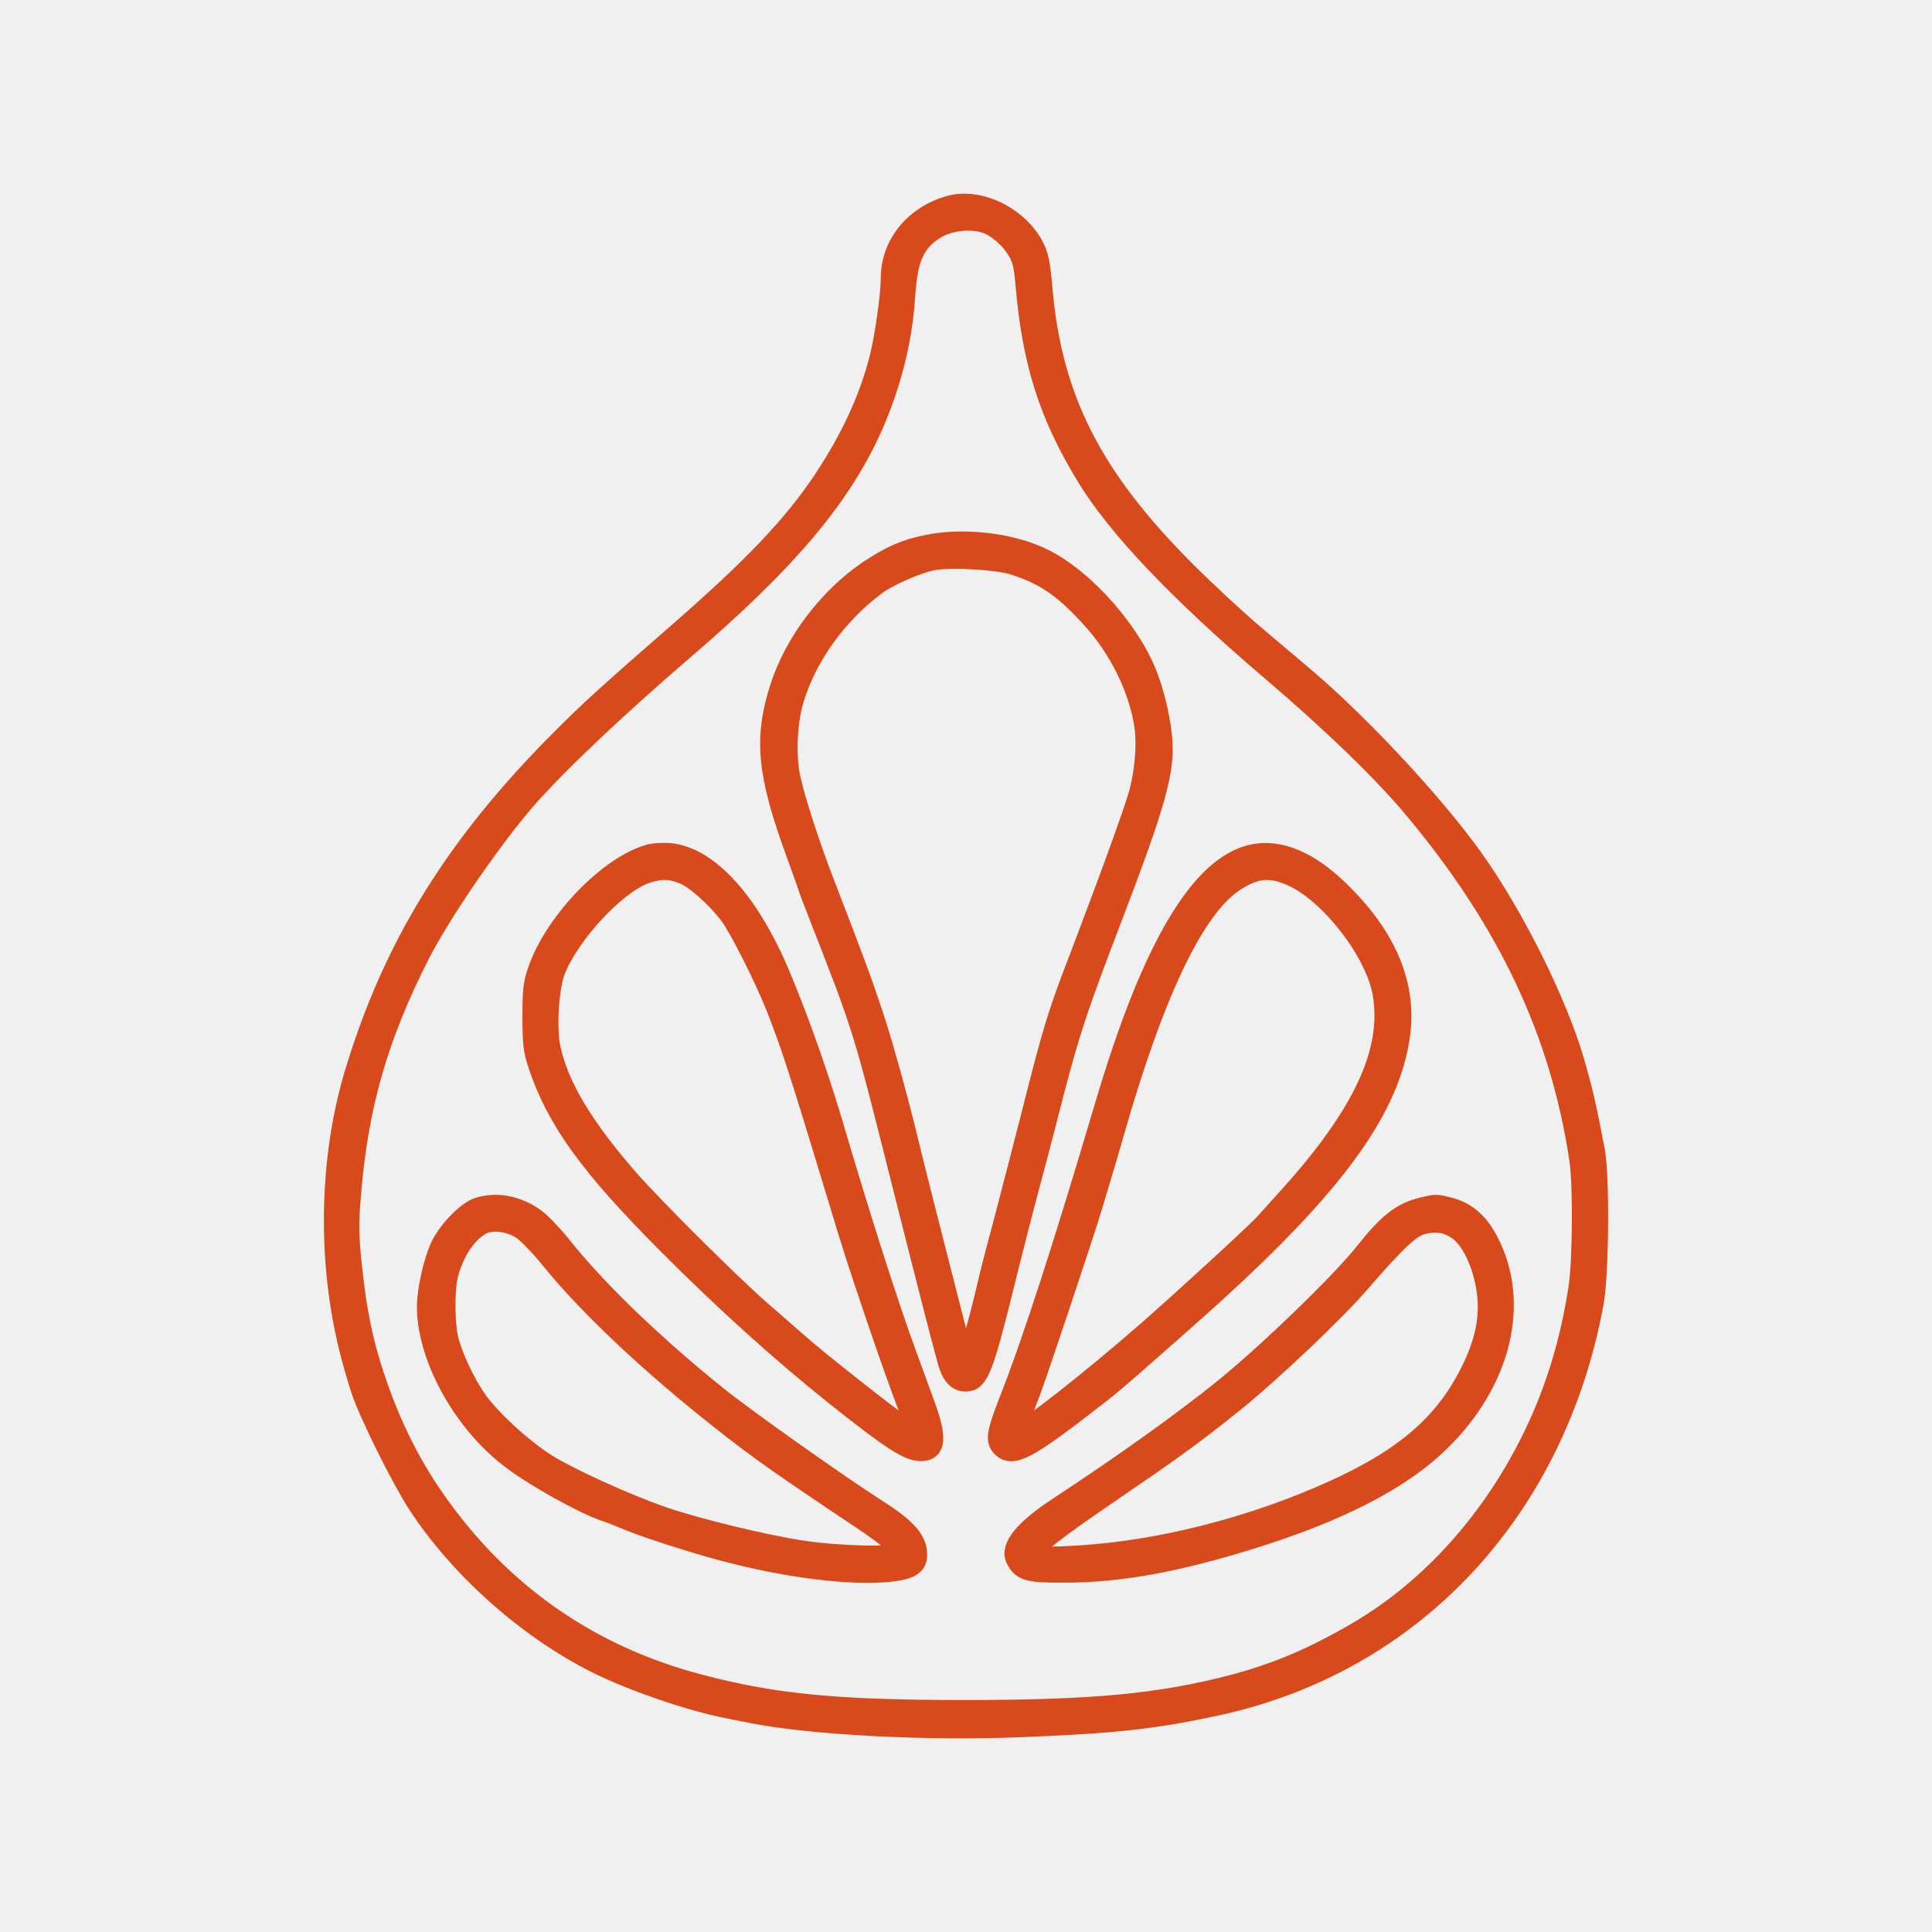
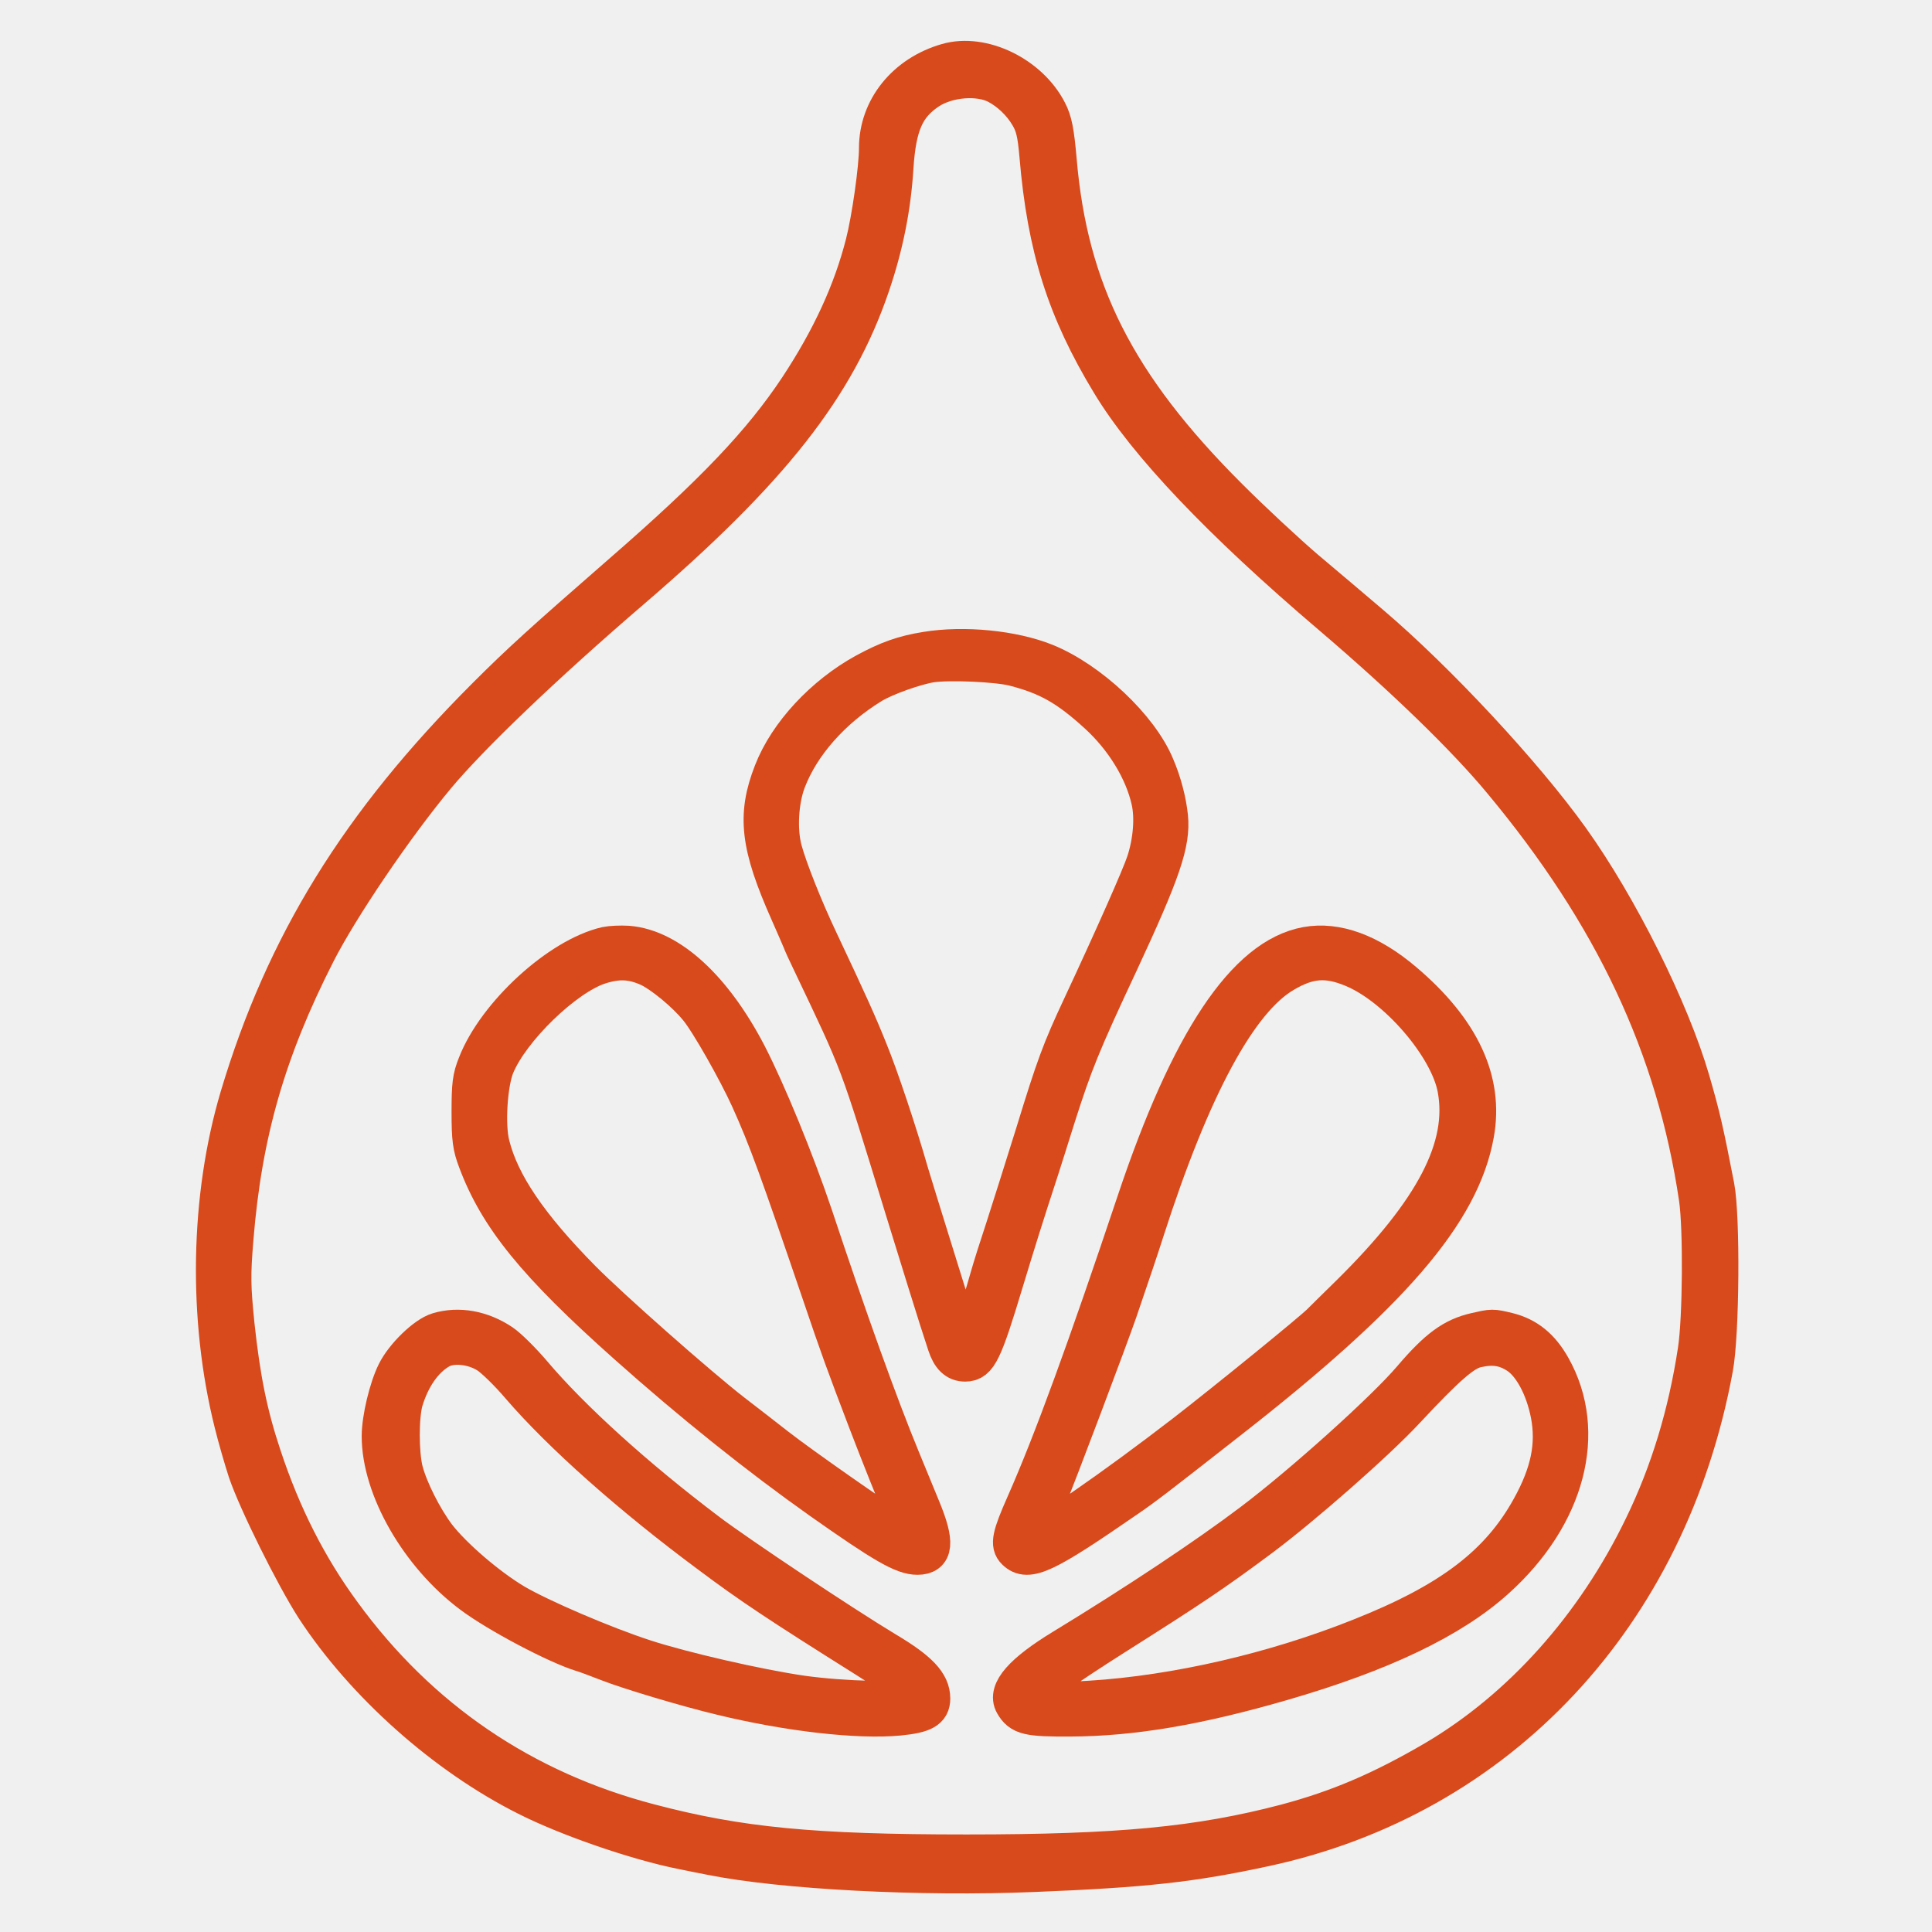
- <svg xmlns="http://www.w3.org/2000/svg" width="400" height="400" viewBox="-144.175 -88 833.017 833.017">
-   <g transform="translate(-239.9129,839.4973) scale(0.1,-0.1)" fill="#D84A1B" stroke="#D84A1B" stroke-width="90" stroke-linejoin="round">
-     <path d="M5050 8386 c-150 -43 -250 -167 -250 -310 0 -72 -26 -256 -49 -346 -44 -173 -122 -343 -240 -522 -132 -199 -305 -381 -641 -673 -289 -252 -366 -322 -489 -445 -460 -460 -730 -898 -895 -1450 -108 -363 -116 -801 -21 -1181 13 -53 36 -132 50 -175 37 -109 171 -379 245 -494 179 -274 471 -535 768 -684 150 -76 401 -162 562 -194 30 -6 78 -16 105 -21 259 -52 758 -78 1170 -61 400 16 571 35 835 92 847 182 1462 839 1627 1736 23 123 26 547 5 657 -39 201 -51 254 -89 385 -74 254 -260 628 -437 875 -166 232 -481 571 -722 776 -61 52 -166 141 -235 199 -68 58 -194 175 -279 260 -406 405 -580 748 -620 1224 -9 101 -16 139 -35 175 -67 131 -237 214 -365 177z m180 -81 c46 -24 89 -65 116 -111 21 -35 28 -65 35 -146 28 -333 100 -559 260 -823 132 -219 401 -502 799 -841 265 -226 486 -440 618 -599 405 -486 630 -965 711 -1512 16 -107 14 -435 -4 -551 -35 -230 -99 -442 -195 -639 -174 -360 -440 -657 -753 -842 -195 -114 -350 -180 -541 -231 -313 -82 -602 -110 -1156 -110 -557 0 -824 26 -1147 111 -459 120 -835 376 -1114 759 -124 169 -218 355 -289 570 -50 150 -76 279 -97 474 -14 139 -15 179 -4 312 31 383 117 681 297 1035 85 167 284 460 433 639 123 148 393 406 706 675 507 435 744 737 869 1105 48 141 76 280 85 425 10 156 41 225 124 280 69 45 181 54 247 20z" />
-     <path d="M4960 6925 c-97 -19 -160 -47 -254 -109 -172 -115 -322 -311 -384 -506 -70 -218 -56 -370 68 -710 23 -63 45 -126 50 -140 4 -14 23 -65 43 -115 206 -528 190 -477 382 -1240 68 -269 133 -524 144 -565 11 -41 26 -99 34 -128 17 -64 41 -92 78 -92 54 0 75 54 163 410 50 201 85 338 146 565 10 39 42 160 70 270 71 271 102 366 261 780 177 464 217 607 206 740 -7 81 -27 174 -56 256 -67 197 -274 434 -456 524 -136 67 -339 91 -495 60z m365 -83 c140 -44 222 -101 347 -240 109 -122 190 -283 218 -436 16 -86 8 -206 -20 -311 -20 -74 -131 -380 -267 -735 -84 -219 -108 -298 -194 -640 -44 -173 -100 -387 -123 -475 -24 -88 -54 -203 -66 -255 -43 -186 -88 -340 -100 -340 -9 0 -18 28 -38 115 -6 22 -47 184 -92 360 -45 176 -90 354 -100 395 -47 201 -126 490 -170 620 -44 134 -82 237 -205 555 -65 167 -129 365 -150 459 -23 101 -16 251 15 351 58 186 187 364 353 488 55 41 180 95 246 108 77 14 278 3 346 -19z" />
-     <g transform="translate(0,-300)">
-       <path d="M3763 5891 c-175 -45 -412 -289 -485 -500 -20 -56 -23 -86 -23 -201 0 -114 4 -146 24 -205 79 -238 220 -434 561 -776 245 -246 494 -470 725 -654 237 -188 309 -235 363 -235 63 0 68 55 16 197 -20 54 -54 148 -76 208 -84 229 -198 586 -329 1030 -69 230 -173 516 -247 678 -129 279 -293 448 -448 462 -27 2 -64 0 -81 -4z m160 -92 c49 -26 136 -106 183 -171 41 -55 147 -266 194 -383 67 -167 108 -295 270 -830 64 -213 88 -287 169 -526 50 -147 109 -313 131 -369 23 -57 40 -109 38 -117 -2 -11 -16 -6 -56 20 -71 49 -360 276 -452 357 -41 36 -115 101 -165 144 -126 110 -460 442 -564 561 -199 227 -305 404 -341 567 -19 82 -9 259 18 333 57 155 257 374 387 423 71 26 123 24 188 -9z" />
-     </g>
-     <g transform="translate(0,-300)">
-       <path d="M6361 5890 c-227 -47 -437 -403 -637 -1078 -183 -617 -310 -1011 -413 -1274 -53 -135 -60 -172 -36 -198 46 -51 111 -16 411 218 69 53 111 90 378 326 614 541 873 881 926 1213 36 224 -52 438 -265 642 -127 122 -252 174 -364 151z m173 -94 c165 -77 358 -330 387 -507 41 -246 -83 -515 -398 -866 -54 -59 -102 -114 -108 -120 -22 -28 -360 -338 -510 -469 -261 -227 -525 -434 -556 -434 -18 0 -18 3 2 53 12 28 32 81 46 117 28 72 230 678 261 780 47 155 84 279 101 340 172 604 347 971 518 1084 93 62 161 67 257 22z" />
-     </g>
-     <g transform="translate(0,-600)">
-       <path d="M3020 4667 c-48 -15 -131 -100 -162 -167 -30 -64 -58 -188 -58 -259 0 -212 147 -485 349 -645 99 -79 324 -205 421 -237 14 -4 59 -22 100 -39 79 -33 301 -104 435 -138 259 -67 526 -99 683 -83 93 10 122 27 122 73 0 62 -46 114 -174 195 -167 107 -561 386 -681 482 -278 223 -525 461 -673 647 -40 50 -93 106 -118 124 -77 55 -165 72 -244 47z m190 -93 c24 -16 80 -74 124 -129 157 -194 424 -447 726 -685 158 -126 269 -204 600 -425 143 -95 190 -139 172 -157 -20 -20 -258 -14 -418 10 -169 26 -459 97 -603 147 -156 54 -399 165 -497 226 -103 65 -238 188 -300 274 -52 74 -106 188 -125 265 -17 72 -17 222 0 285 27 95 75 169 136 207 45 29 128 21 185 -18z" />
-     </g>
-     <g transform="translate(0,-600)">
-       <path d="M7085 4666 c-84 -21 -142 -66 -241 -191 -101 -128 -412 -429 -604 -585 -172 -140 -436 -329 -715 -512 -151 -99 -213 -175 -185 -227 26 -49 54 -56 215 -55 232 1 480 46 800 146 375 117 641 254 808 417 266 258 349 599 210 864 -42 80 -94 125 -166 144 -59 15 -57 15 -122 -1z m160 -94 c54 -38 101 -132 121 -242 22 -124 0 -240 -72 -380 -118 -231 -302 -382 -644 -528 -325 -140 -695 -232 -1020 -254 -177 -12 -223 -8 -218 20 4 21 109 102 308 238 292 199 374 258 550 399 160 128 442 395 552 523 156 180 219 239 269 250 62 15 107 7 154 -26z" />
-     </g>
+ <svg xmlns="http://www.w3.org/2000/svg" width="400" height="400" viewBox="81.5 81.5 860 860" fill="none">
+   <g clip-path="url(#clip0_0_1)">
+     <path d="M503.092 109.279C484.653 114.564 472.36 129.807 472.36 147.386C472.36 156.237 469.164 178.855 466.337 189.918C460.928 211.185 451.34 232.082 436.835 254.086C420.608 278.548 399.342 300.921 358.039 336.816C322.513 367.793 313.048 376.398 297.928 391.518C241.381 448.064 208.191 501.906 187.908 569.762C174.632 614.384 173.649 668.226 185.327 714.938C186.925 721.453 189.752 731.164 191.473 736.45C196.021 749.849 212.494 783.039 221.59 797.176C243.594 830.858 279.489 862.942 315.998 881.258C334.437 890.6 365.291 901.172 385.083 905.105C388.77 905.843 394.671 907.072 397.99 907.687C429.828 914.079 491.168 917.275 541.814 915.185C590.985 913.219 612.005 910.883 644.458 903.876C748.577 881.504 824.176 800.741 844.459 690.476C847.287 675.356 847.655 623.235 845.074 609.713C840.28 585.005 838.805 578.489 834.133 562.386C825.037 531.163 802.173 485.188 780.415 454.825C760.009 426.306 721.287 384.634 691.661 359.434C684.163 353.042 671.256 342.102 662.774 334.972C654.415 327.842 638.926 313.46 628.477 303.011C578.569 253.226 557.18 211.062 552.263 152.549C551.156 140.133 550.296 135.462 547.96 131.037C539.724 114.933 518.827 104.73 503.092 109.279ZM525.219 119.236C530.873 122.186 536.159 127.226 539.478 132.88C542.06 137.183 542.92 140.871 543.781 150.828C547.223 191.762 556.073 219.544 575.742 251.996C591.968 278.917 625.035 313.705 673.96 355.378C706.536 383.159 733.702 409.465 749.929 429.011C799.714 488.753 827.372 547.635 837.33 614.876C839.296 628.029 839.051 668.349 836.838 682.608C832.535 710.881 824.668 736.942 812.867 761.158C791.478 805.412 758.779 841.921 720.303 864.663C696.333 878.676 677.279 886.789 653.8 893.059C615.324 903.139 579.798 906.581 511.697 906.581C443.227 906.581 410.405 903.384 370.7 892.936C314.277 878.184 268.056 846.715 233.76 799.634C218.517 778.86 206.962 755.995 198.234 729.566C192.088 711.127 188.892 695.27 186.31 671.299C184.589 654.212 184.466 649.295 185.818 632.946C189.629 585.865 200.201 549.233 222.328 505.717C232.776 485.188 257.239 449.171 275.555 427.167C290.675 408.974 323.865 377.259 362.341 344.191C424.665 290.718 453.798 253.594 469.164 208.357C475.065 191.025 478.507 173.938 479.613 156.114C480.842 136.937 484.653 128.455 494.856 121.694C503.338 116.162 517.106 115.056 525.219 119.236Z" fill="#D84A1B" stroke="#D84A1B" stroke-width="17" stroke-linejoin="round" />
+     <path d="M493.887 371.176C483.49 372.846 476.738 375.307 466.663 380.756C448.228 390.863 432.15 408.088 425.505 425.225C418.002 444.384 419.503 457.743 432.793 487.623C435.259 493.16 437.617 498.697 438.152 499.927C438.581 501.158 440.618 505.64 442.761 510.034C464.841 556.437 463.126 551.955 483.705 619.011C490.993 642.652 497.96 665.062 499.139 668.665C500.318 672.269 501.926 677.366 502.783 679.915C504.605 685.539 507.178 688 511.143 688C516.931 688 519.182 683.254 528.614 651.967C533.973 634.303 537.725 622.262 544.263 602.313C545.335 598.885 548.764 588.251 551.765 578.584C559.375 554.767 562.698 546.418 579.74 510.034C598.711 469.256 602.999 456.688 601.82 444.999C601.069 437.881 598.926 429.707 595.817 422.501C588.636 405.188 566.449 384.359 546.942 376.449C532.366 370.561 510.608 368.452 493.887 371.176ZM533.009 378.471C548.014 382.338 556.803 387.347 570.201 399.563C581.884 410.285 590.565 424.434 593.566 437.881C595.281 445.439 594.424 455.985 591.423 465.213C589.279 471.716 577.382 498.609 562.805 529.808C553.802 549.055 551.23 555.998 542.012 586.054C537.296 601.258 531.294 620.065 528.828 627.799C526.256 635.533 523.041 645.64 521.754 650.21C517.146 666.556 512.322 680.09 511.036 680.09C510.072 680.09 509.107 677.63 506.963 669.984C506.32 668.05 501.926 653.813 497.103 638.345C492.279 622.878 487.456 607.234 486.384 603.631C481.347 585.966 472.879 560.567 468.163 549.143C463.447 537.366 459.374 528.314 446.191 500.367C439.224 485.69 432.365 468.289 430.114 460.028C427.649 451.151 428.399 437.969 431.722 429.18C437.938 412.834 451.765 397.19 469.557 386.293C475.452 382.689 488.85 377.944 495.924 376.801C504.177 375.571 525.72 376.537 533.009 378.471Z" fill="#D84A1B" stroke="#D84A1B" stroke-width="17" stroke-linejoin="round" />
+     <path d="M351.389 502.505C330.586 507.257 302.412 533.023 293.734 555.305C291.357 561.218 291 564.386 291 576.53C291 588.568 291.476 591.948 293.853 598.178C303.244 623.31 320.006 644.008 360.543 680.123C389.667 706.1 419.267 729.754 446.728 749.184C474.901 769.037 483.46 774 489.88 774C497.369 774 497.963 768.192 491.782 753.197C489.404 747.495 485.362 737.568 482.747 731.232C472.762 707.05 459.21 669.352 443.637 622.466C435.434 598.178 423.071 567.977 414.275 550.87C398.939 521.407 379.444 503.561 361.018 502.083C357.808 501.872 353.41 502.083 351.389 502.505ZM370.409 512.22C376.234 514.966 386.576 523.414 392.164 530.278C397.037 536.086 409.638 558.367 415.226 570.722C423.19 588.357 428.064 601.874 447.322 658.369C454.93 680.862 457.783 688.676 467.412 713.914C473.356 729.437 480.37 746.967 482.985 752.88C485.719 758.899 487.74 764.391 487.502 765.235C487.264 766.397 485.6 765.869 480.845 763.123C472.405 757.949 438.05 733.978 427.113 725.425C422.239 721.623 413.442 714.759 407.499 710.218C392.52 698.602 352.816 663.544 340.452 650.977C316.796 627.006 304.195 608.315 299.916 591.103C297.657 582.444 298.846 563.753 302.055 555.938C308.831 539.57 332.607 516.444 348.061 511.27C356.501 508.524 362.682 508.736 370.409 512.22Z" fill="#D84A1B" stroke="#D84A1B" stroke-width="17" stroke-linejoin="round" />
+     <path d="M663.064 502.561C635.997 507.524 610.957 545.119 587.109 616.401C565.288 681.558 550.145 723.166 537.863 750.94C531.543 765.196 530.708 769.104 533.57 771.849C539.055 777.235 546.806 773.539 582.578 748.828C590.805 743.231 595.813 739.324 627.65 714.401C700.863 657.27 731.746 621.364 738.066 586.304C742.358 562.649 731.865 540.05 706.467 518.507C691.324 505.623 676.419 500.132 663.064 502.561ZM683.693 512.487C703.367 520.619 726.38 547.336 729.838 566.028C734.727 592.007 719.941 620.414 682.381 657.481C675.942 663.711 670.219 669.52 669.503 670.153C666.88 673.11 626.577 705.847 608.691 719.681C577.57 743.653 546.09 765.513 542.394 765.513C540.248 765.513 540.248 765.196 542.632 759.916C544.063 756.959 546.448 751.362 548.117 747.561C551.456 739.957 575.542 675.961 579.239 665.19C584.843 648.821 589.255 635.727 591.282 629.285C611.791 565.5 632.658 526.744 653.048 514.811C664.137 508.263 672.246 507.735 683.693 512.487Z" fill="#D84A1B" stroke="#D84A1B" stroke-width="17" stroke-linejoin="round" />
+     <path d="M276.545 674.231C270.972 675.87 261.334 685.158 257.735 692.478C254.251 699.471 251 713.02 251 720.777C251 743.941 268.069 773.77 291.524 791.252C303.019 799.884 329.145 813.651 340.408 817.148C342.033 817.585 347.258 819.551 352.019 821.409C361.192 825.015 386.969 832.772 402.528 836.487C432.602 843.808 463.604 847.304 481.834 845.556C492.633 844.464 496 842.606 496 837.58C496 830.806 490.659 825.124 475.796 816.274C456.405 804.582 410.656 774.098 396.723 763.609C364.443 739.243 335.763 713.238 318.578 692.915C313.934 687.452 307.78 681.333 304.877 679.367C295.936 673.357 285.718 671.5 276.545 674.231ZM298.607 684.393C301.393 686.141 307.896 692.478 313.005 698.488C331.235 719.685 362.237 747.328 397.303 773.333C415.649 787.1 428.538 795.623 466.972 819.77C483.576 830.15 489.033 834.958 486.943 836.924C484.621 839.11 456.986 838.454 438.408 835.832C418.784 832.991 385.111 825.233 368.391 819.77C350.277 813.87 322.062 801.742 310.682 795.076C298.723 787.974 283.047 774.535 275.848 765.138C269.81 757.053 263.54 744.597 261.334 736.184C259.36 728.317 259.36 711.927 261.334 705.043C264.469 694.663 270.043 686.578 277.126 682.426C282.351 679.257 291.988 680.131 298.607 684.393Z" fill="#D84A1B" stroke="#D84A1B" stroke-width="17" stroke-linejoin="round" />
+     <path d="M738.253 674.326C728.362 676.622 721.532 681.543 709.874 695.21C697.981 709.206 661.359 742.117 638.75 759.174C618.496 774.482 587.408 795.147 554.555 815.157C536.773 825.981 529.473 834.291 532.77 839.977C535.831 845.334 539.129 846.1 558.087 845.991C585.406 845.881 614.61 840.961 652.292 830.027C696.45 817.234 727.773 802.254 747.438 784.432C778.761 756.222 788.535 718.937 772.167 689.962C767.221 681.215 761.098 676.294 752.619 674.217C745.672 672.577 745.907 672.577 738.253 674.326ZM757.094 684.604C763.453 688.759 768.987 699.037 771.342 711.064C773.933 724.623 771.342 737.306 762.864 752.614C748.969 777.871 727.302 794.382 687.029 810.346C648.759 825.653 605.189 835.713 566.919 838.118C546.076 839.43 540.659 838.993 541.248 835.931C541.719 833.635 554.084 824.778 577.517 809.908C611.901 788.149 621.557 781.698 642.282 766.281C661.123 752.286 694.33 723.092 707.283 709.096C725.653 689.415 733.072 682.964 738.96 681.761C746.26 680.121 751.559 680.996 757.094 684.604Z" fill="#D84A1B" stroke="#D84A1B" stroke-width="17" stroke-linejoin="round" />
  </g>
+   <defs>
+     <clipPath id="clip0_0_1">
+       <rect width="1024" height="1024" fill="white" />
+     </clipPath>
+   </defs>
</svg>
